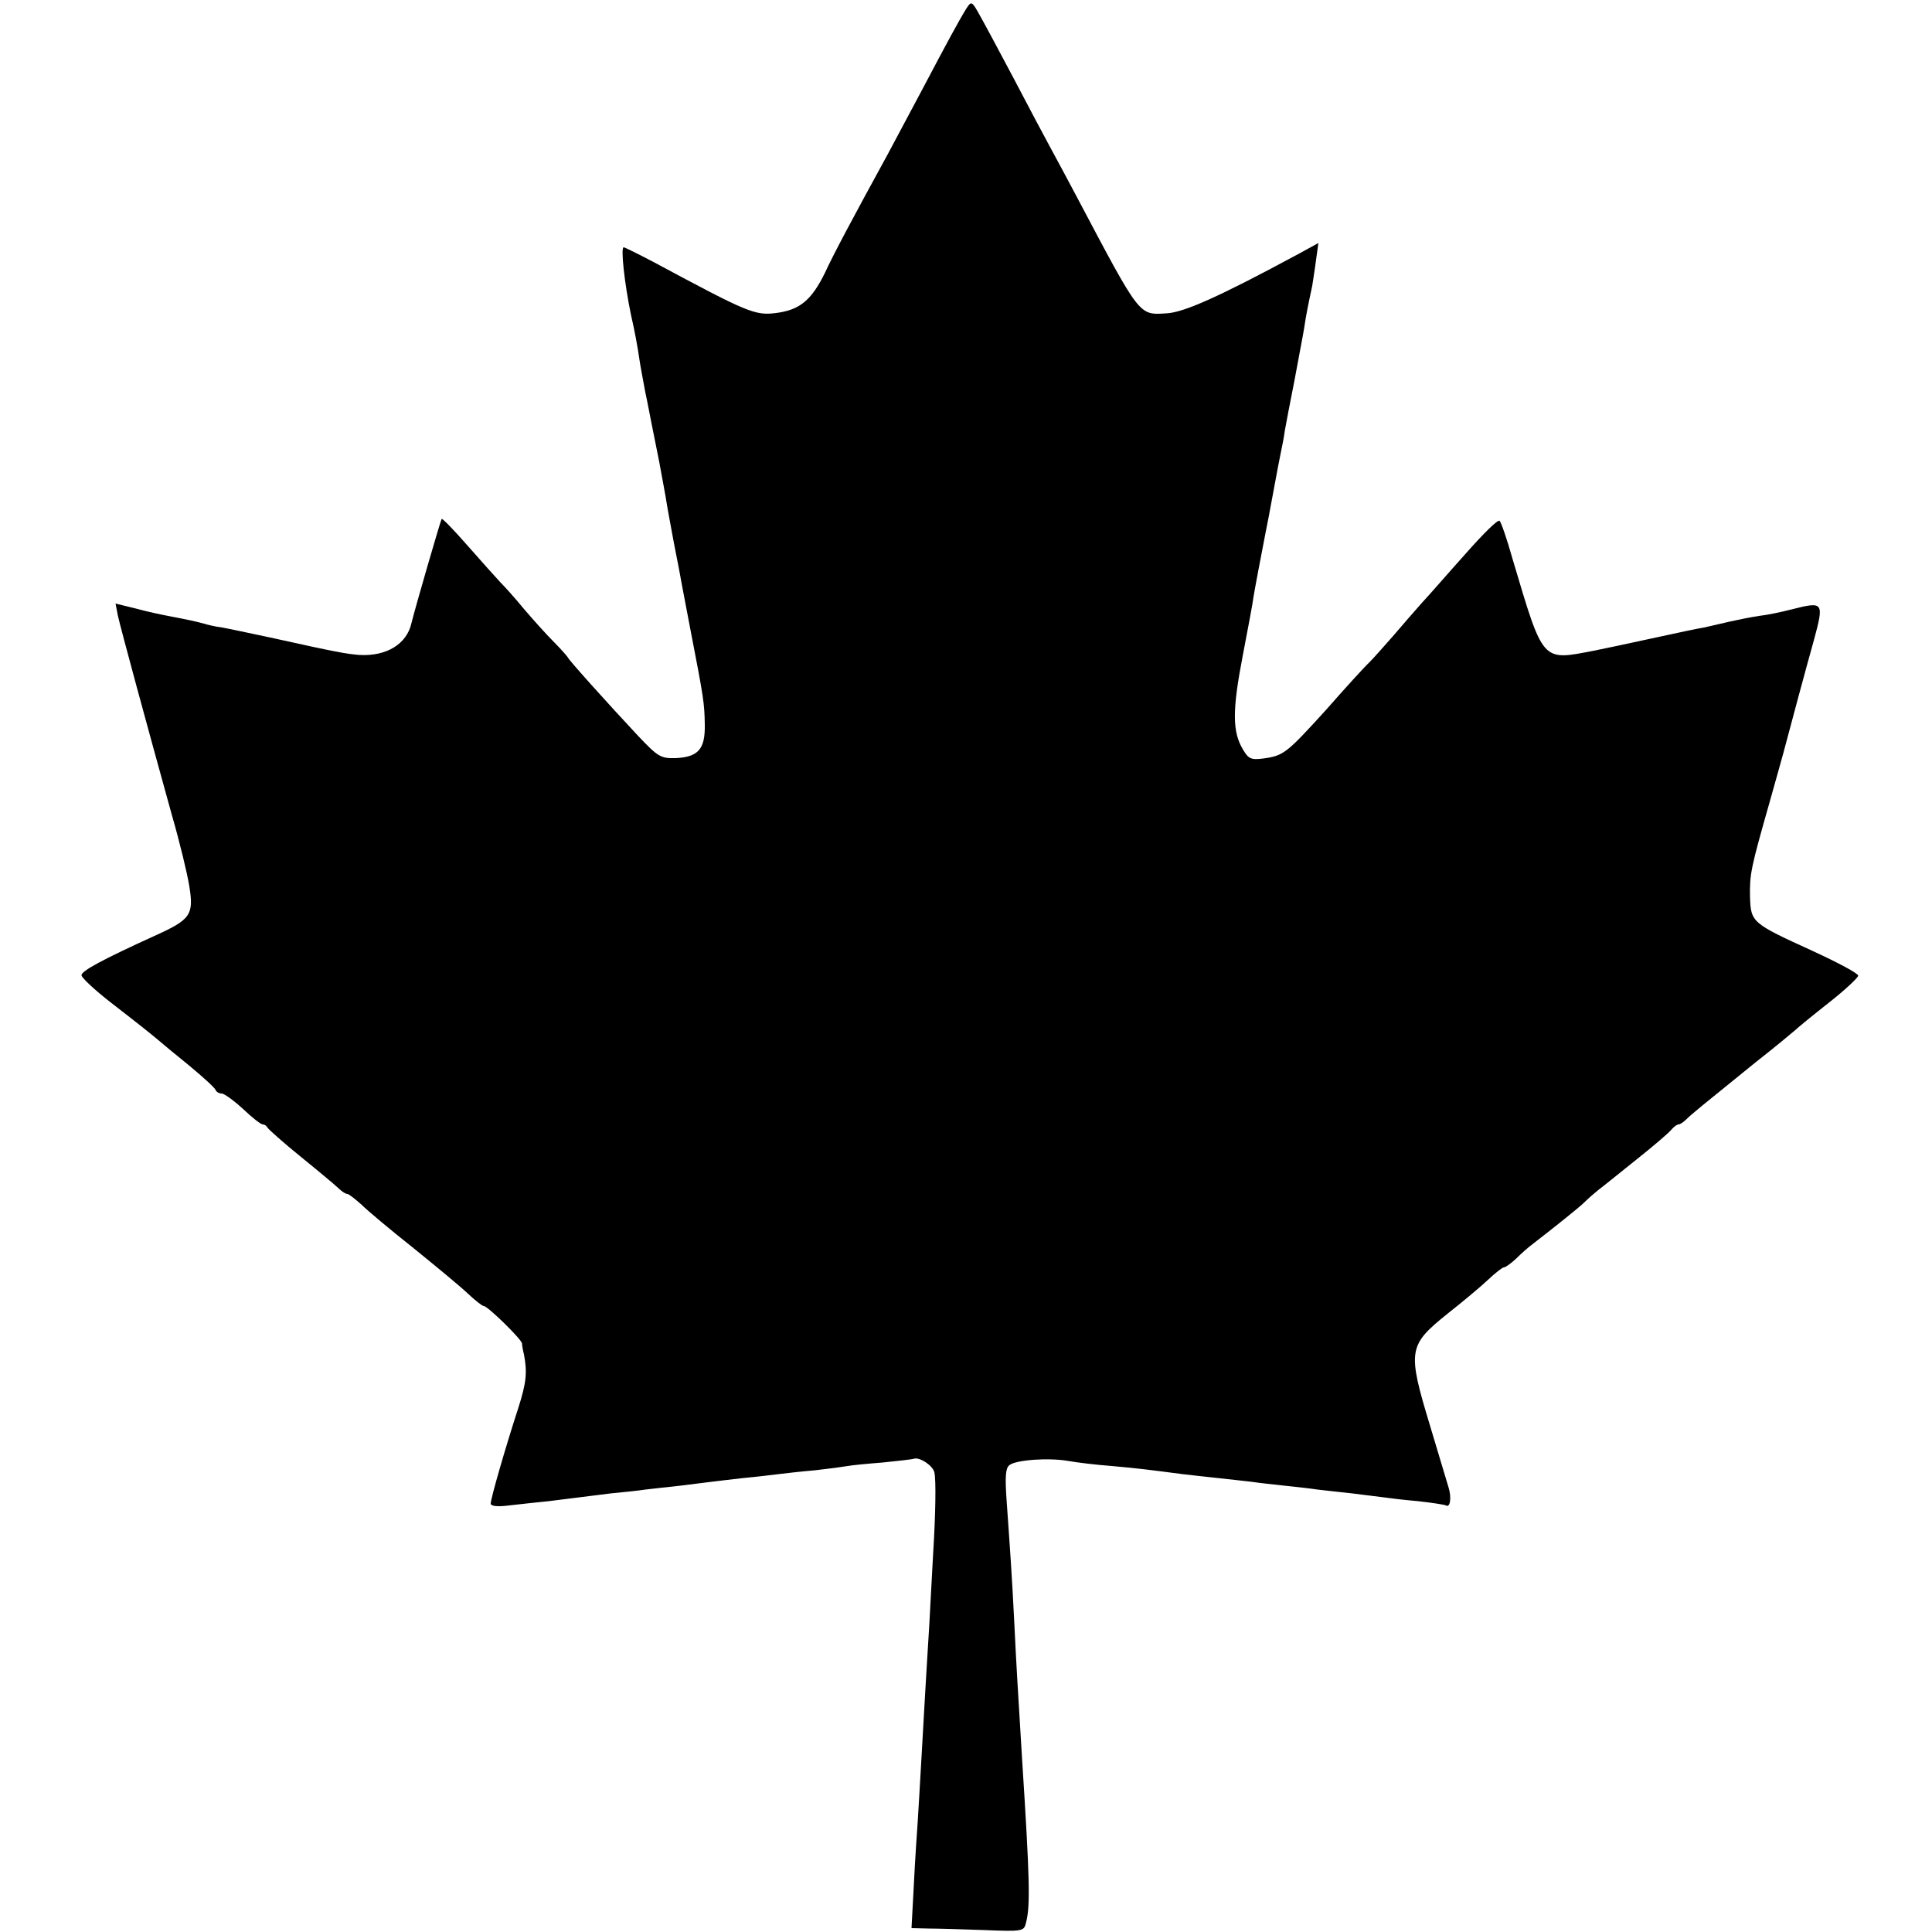
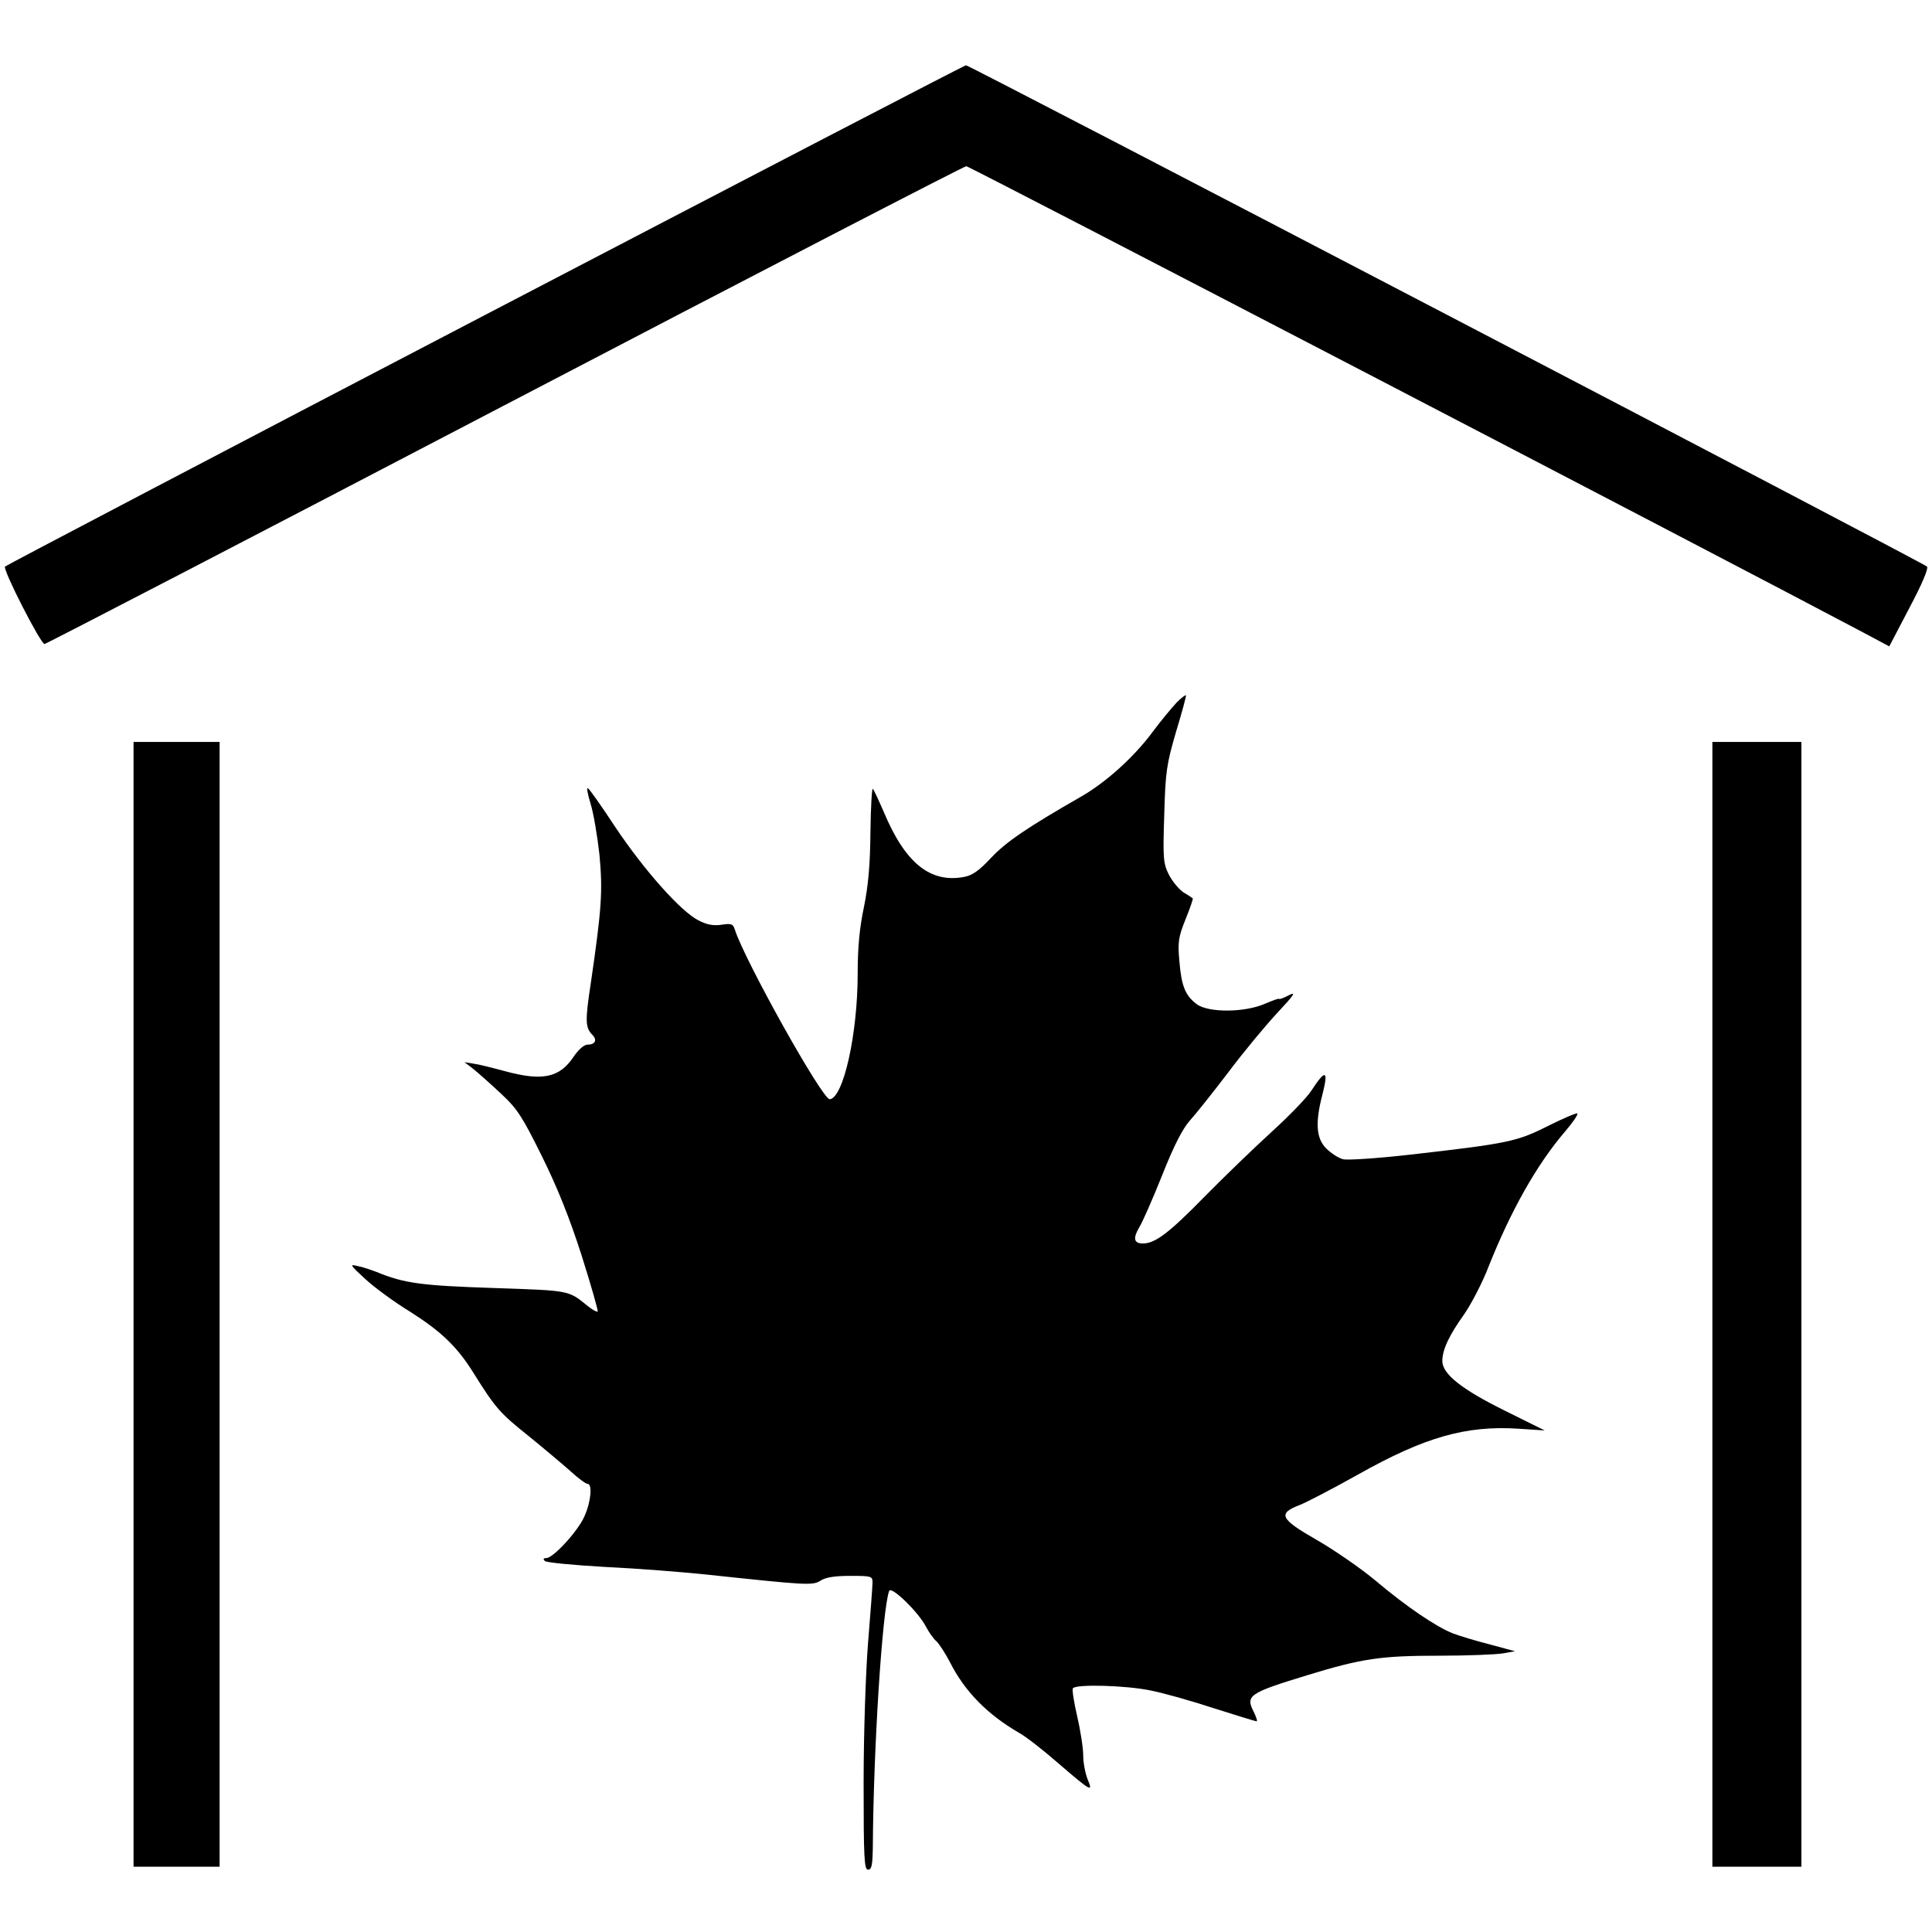
- <svg xmlns="http://www.w3.org/2000/svg" version="1" width="666.667" height="666.667" viewBox="0 0 500 500">
-   <path d="M250.1 2.2c-1.8 2.9-4.8 8.4-11.6 21.3L229.7 40c-9.2 16.8-14.1 26-16.2 30.6-3.5 7.1-6.5 9.6-12.6 10.4-5.5.7-7.2 0-31.6-13.1-4-2.1-7.6-3.9-7.9-3.9-.8 0 .2 9.3 1.9 17.5.9 3.8 1.8 8.8 2.1 11 .3 2.2 1.1 6.2 1.6 9 .6 2.7 1.2 6.1 1.5 7.5.3 1.4 1.2 6.1 2.1 10.5.8 4.4 1.7 9.1 1.9 10.5.2 1.4 1.1 6.1 1.9 10.5.9 4.4 1.8 9.3 2.1 11 .3 1.6 1.2 6.4 2 10.5 3.7 19.1 3.8 19.9 3.9 25.6.1 6.3-1.7 8.3-7.5 8.6-3.9.1-4.6-.3-9.8-5.8-7.5-8-18.1-19.8-18.1-20.2 0-.1-1.6-2-3.6-4s-5.5-5.9-7.8-8.6c-2.2-2.7-5-5.8-6.2-7-1.1-1.2-4.9-5.4-8.4-9.4s-6.5-7.1-6.7-6.9c-.3.4-6.9 23.2-7.8 26.9-1.2 5.5-6.5 8.7-13.5 8.3-3.5-.3-5.4-.6-23-4.5-5.2-1.1-10.8-2.3-12.5-2.6-1.6-.2-3.8-.7-4.7-1-1.8-.5-4.5-1.1-9.3-2-1.6-.3-5.4-1.1-8.3-1.9l-5.3-1.3.6 3.1c.7 3.2 7.4 27.9 14 51.7 2 6.9 4 15.2 4.5 18.4 1.2 7.4.3 8.6-9 12.8-13.4 6.1-19 9.1-18.9 10.2 0 .6 3.2 3.6 7 6.6 9.3 7.2 11.1 8.7 12.9 10.2.8.7 4.4 3.7 8 6.6 3.6 3 6.7 5.8 6.8 6.3.2.5.9.9 1.6.9.6 0 3.1 1.8 5.5 4 2.3 2.2 4.6 4 5.1 4s1 .4 1.2.8c.2.4 4.1 3.9 8.8 7.7 4.7 3.8 9.1 7.5 9.8 8.2.7.7 1.7 1.3 2.1 1.3.4 0 2 1.3 3.7 2.8 1.6 1.6 7.6 6.6 13.4 11.2 5.8 4.7 12.1 9.9 14 11.7 1.9 1.8 3.8 3.3 4.2 3.3 1 0 9.8 8.6 9.9 9.7 0 .4.2 1.7.5 2.8.9 4.8.6 7.4-1.5 14-3.2 9.8-7.1 23.3-7.1 24.6 0 .7 1.7.9 4.8.5 2.6-.3 7.2-.8 10.2-1.1 3-.4 6.6-.8 8-1 1.4-.2 5-.6 8-1 3-.3 7.1-.7 9-1 1.9-.2 6-.7 9-1 3-.4 6.6-.8 8-1 1.4-.2 5.2-.6 8.5-1 3.3-.3 7.4-.8 9-1 1.7-.2 5.9-.7 9.5-1 3.6-.4 7.3-.9 8.4-1.1 1-.2 5.1-.6 9-.9 3.9-.4 7.6-.8 8.2-1 1.5-.4 4.8 1.8 5.2 3.5.5 1.9.3 11.4-.3 21-.2 4.1-.7 12.4-1 18.5-.4 6-.8 13.5-1 16.5-.2 3-.6 10.9-1 17.5s-.8 14.2-1 17c-.2 2.7-.7 10.1-1 16.3l-.6 11.2 4.3.1c2.4 0 8.9.2 14.5.4 9.9.4 10.3.3 10.8-1.8 1.2-4.4 1-11.4-1-42.7-1.1-18.1-1.5-24.4-2-35-.6-12.2-1.1-19-2-31.8-.4-5.8-.3-8.2.7-9 1.7-1.4 10.2-2 15.3-1.1 2.2.4 7.2 1 11.2 1.3 6.8.6 9.9 1 18.3 2.1 1.9.2 6 .7 9 1 3 .3 7.1.8 9 1 1.9.3 5.8.7 8.5 1 2.8.3 6.6.7 8.5 1 1.9.2 6 .7 9 1 3 .4 6.6.8 8 1 1.4.2 5.4.7 9 1 3.6.4 6.8.9 7.2 1.1 1.1.7 1.5-2 .7-4.6-.4-1.4-2.6-8.6-4.8-16-5.9-19.5-5.7-20.8 4.5-29 3.8-3 8.5-6.9 10.4-8.7 1.9-1.8 3.8-3.3 4.2-3.3.4 0 1.8-1 3.1-2.2 1.3-1.3 3.2-3 4.3-3.8 5.3-4.1 12.1-9.5 13.5-10.9.9-.9 2.5-2.3 3.5-3.1 1.1-.8 5.5-4.4 9.9-7.9s8.5-7 9.1-7.8c.6-.7 1.4-1.3 1.8-1.3.4 0 1.3-.6 2-1.3 1.4-1.4 3.9-3.4 18.1-14.9 5-3.9 9.5-7.7 10.1-8.2.6-.6 4.5-3.8 8.7-7.1 4.2-3.3 7.6-6.5 7.6-7 0-.6-5.3-3.4-11.8-6.4-15.8-7.2-16-7.4-16.2-14.1-.1-5.8.2-7.3 5.1-24.5 1.7-6.1 3.3-11.7 3.5-12.5 1.8-6.8 5.9-22.1 7.9-29.2 2.7-10 2.6-10.2-5.7-8.1-2.7.7-6.5 1.5-8.5 1.7-2 .3-5.5 1-7.7 1.5s-5.1 1.2-6.5 1.5c-1.4.2-7 1.4-12.5 2.6-9.6 2.1-11.7 2.5-16 3.4-13.6 2.6-13 3.3-21.1-23.9-1.4-5-2.9-9.3-3.3-9.7-.4-.5-4.3 3.4-8.8 8.5-4.5 5-9.5 10.8-11.3 12.7-1.7 1.9-5 5.7-7.3 8.4-2.3 2.6-5.1 5.8-6.3 7-1.2 1.1-6.3 6.7-11.3 12.4-10.1 11.1-10.9 11.8-16.2 12.5-3.1.4-3.8.1-5.2-2.3-2.8-4.6-2.8-10.2-.1-24.2 1.4-7.3 2.7-14.2 2.8-15.3.3-1.9 2.1-11.4 3.1-16.5.3-1.4 1.2-6.1 2-10.5s1.7-9.1 2-10.5c.3-1.4.8-3.9 1-5.5.3-1.7 1.4-7.5 2.5-13 1-5.5 2.2-11.6 2.5-13.5.5-3.4 1-5.9 2.1-11 .2-1.4.7-4.4 1-6.8l.6-4.3-5.3 2.9c-20.6 11.1-29.6 15.1-34.1 15.3-7.1.4-6.6 1.1-23.1-30.1-1.9-3.6-4.9-9.2-6.7-12.5-1.8-3.3-6.1-11.4-9.6-18.1-3.5-6.6-7.4-13.9-8.7-16.2-2.2-4-2.3-4-3.6-2z" />
+ <svg xmlns="http://www.w3.org/2000/svg" version="1" width="868" height="868" viewBox="0 0 651 651">
+   <path d="M163.5 106.1C74.9 152.3 2.1 190.5 1.7 190.9c-.9.9 12 26.1 13.3 26.1.5 0 70.3-36.2 155.1-80.5S324.9 56 325.6 56c1 0 252 130.5 302 157l9 4.8 6.8-13c4.2-7.9 6.5-13.3 5.9-13.9C648 189.6 326.7 22 325.5 22c-.5 0-73.4 37.9-162 84.1zM396.5 236.7c-1.5 1.6-5.2 6-8.1 9.9-6.2 8.4-15.6 16.9-23.9 21.7C346 278.9 339 283.7 334 289c-4.1 4.4-6.4 6-9.2 6.5-11.4 2.1-19.8-4.7-27-21.9-1.7-3.9-3.3-7.4-3.7-7.8-.3-.4-.7 6.2-.8 14.5-.1 11-.7 18-2.2 25.4-1.5 7-2.1 13.8-2.1 22.4 0 20.3-4.8 41.8-9.4 42.3-2.4.3-28.8-47-32-57.2-.6-1.9-1.2-2.1-4.5-1.6-2.8.4-4.9 0-7.8-1.5-5.9-3-18.1-16.7-27.9-31.3-4.6-7-8.8-13-9.3-13.2-.5-.3-.1 2 .9 5.2s2.3 11 3 17.3c1.1 12.1.8 17.7-2.9 43-2 13.1-1.9 15.2.6 17.7 1.6 1.7.8 3.2-1.7 3.2-1.2 0-3 1.6-4.6 3.9-4.8 7.3-10.6 8.5-23.4 5-4.1-1.1-8.8-2.3-10.5-2.5l-3-.5 3 2.3c1.6 1.3 5.8 5 9.3 8.3 5.6 5.2 7.2 7.8 13.8 21.1 5.2 10.5 9.3 20.7 13.4 33.5 3.2 10.1 5.6 18.6 5.4 18.8-.2.3-1.7-.5-3.2-1.7-6.8-5.5-5.7-5.3-31.9-6.2-24.5-.8-30.2-1.6-39.4-5.4-1.9-.7-4.7-1.7-6.4-2-2.8-.7-2.6-.4 2.5 4.3 3 2.8 9.8 7.8 15.2 11.1 10.4 6.6 15.8 11.7 21.4 20.7 7.3 11.7 8.9 13.5 18.3 21 5.3 4.3 11.7 9.7 14.3 12 2.6 2.4 5.2 4.3 5.8 4.3 1.7 0 1.1 6.2-1.1 11-2.2 5-10.5 14-12.8 14-1 0-1.2.3-.5 1 .5.5 9.7 1.4 20.4 2 10.7.5 25.8 1.7 33.5 2.5 34.7 3.7 36.3 3.8 39 2.1 1.7-1.1 4.7-1.6 10-1.6 7.1 0 7.5.1 7.5 2.2 0 1.3-.7 10.4-1.5 20.3-.8 10.1-1.5 30.9-1.5 47.2 0 25.4.2 29.3 1.5 29.3 1.2 0 1.5-1.5 1.6-7.3.2-33.6 3.2-80.3 5.5-86.6.6-1.9 9.8 7 12.4 12 1 1.9 2.6 4.2 3.5 4.9.9.8 2.9 3.9 4.5 6.9 5 10 12.7 17.8 23.4 24 2.2 1.2 8 5.7 12.8 9.9 11.5 9.9 12.2 10.3 10.3 5.8-.8-2-1.5-5.6-1.5-8 0-2.5-.9-8.4-2-13.1-1.1-4.8-1.8-9.1-1.5-9.6 1-1.5 17.9-1 26.1.7 4.2.8 13.8 3.5 21.4 6 7.6 2.4 14 4.4 14.4 4.4.4 0-.1-1.4-.9-3.1-2.9-5.6-1.7-6.4 17.9-12.4 18.6-5.7 25-6.6 44.6-6.6 9.6 0 19.3-.4 21.5-.8l4-.7-8.5-2.3c-4.7-1.2-10.3-2.9-12.4-3.7-5.6-2.2-15.7-9-26.1-17.8-4.9-4.1-13.9-10.3-19.8-13.7-12.4-7.1-13.3-8.9-5.7-11.8 2.5-1 11.3-5.6 19.7-10.3 22.4-12.6 36.3-16.5 53.8-15.4l9 .6-13.3-6.6c-14.6-7.2-21.2-12.4-21.2-16.8 0-3.8 2.3-8.7 7.4-15.8 2.4-3.5 6.1-10.6 8.1-15.8 7.6-19.1 16.3-34.6 26-45.9 2.5-2.9 4.3-5.6 4-5.9-.2-.3-4.7 1.6-9.9 4.2-10.5 5.3-13.4 5.9-46.7 9.7-10.7 1.2-20.8 1.9-22.4 1.5-1.5-.4-4-2-5.6-3.6-3.4-3.4-3.8-8.6-1.3-18.2 2.1-8.3 1.1-8.7-3.8-1.2-1.4 2.2-7.3 8.3-13 13.5-5.6 5.1-15.9 15-22.8 22-12.1 12.4-16.8 15.9-20.9 15.9-3 0-3.4-1.7-1.3-5.3 1.1-1.7 4.6-9.7 7.8-17.7 4-10.1 6.9-15.7 9.4-18.5 2-2.2 7.8-9.5 12.9-16.2 5.1-6.8 12.5-15.7 16.4-19.9 5.9-6.3 6.6-7.4 3.9-6-1.7.9-3.2 1.4-3.2 1.2 0-.3-2.1.5-4.7 1.6-6.8 3-19 3.1-23 .2-3.9-2.9-5.2-6.1-5.9-14.5-.6-6.6-.3-8.2 2.1-14.2 1.5-3.7 2.6-6.9 2.4-7-.2-.2-1.6-1.1-3.1-2-1.5-1-3.7-3.6-4.9-5.9-1.9-3.8-2.1-5.3-1.6-20.2.4-14.7.8-17.1 4-28.1 2-6.6 3.5-12.1 3.3-12.2-.2-.2-1.6.9-3.1 2.4zM45 439.5V629h29V250H45v189.5zM577 439.5V629h30V250h-30v189.5z" />
</svg>
